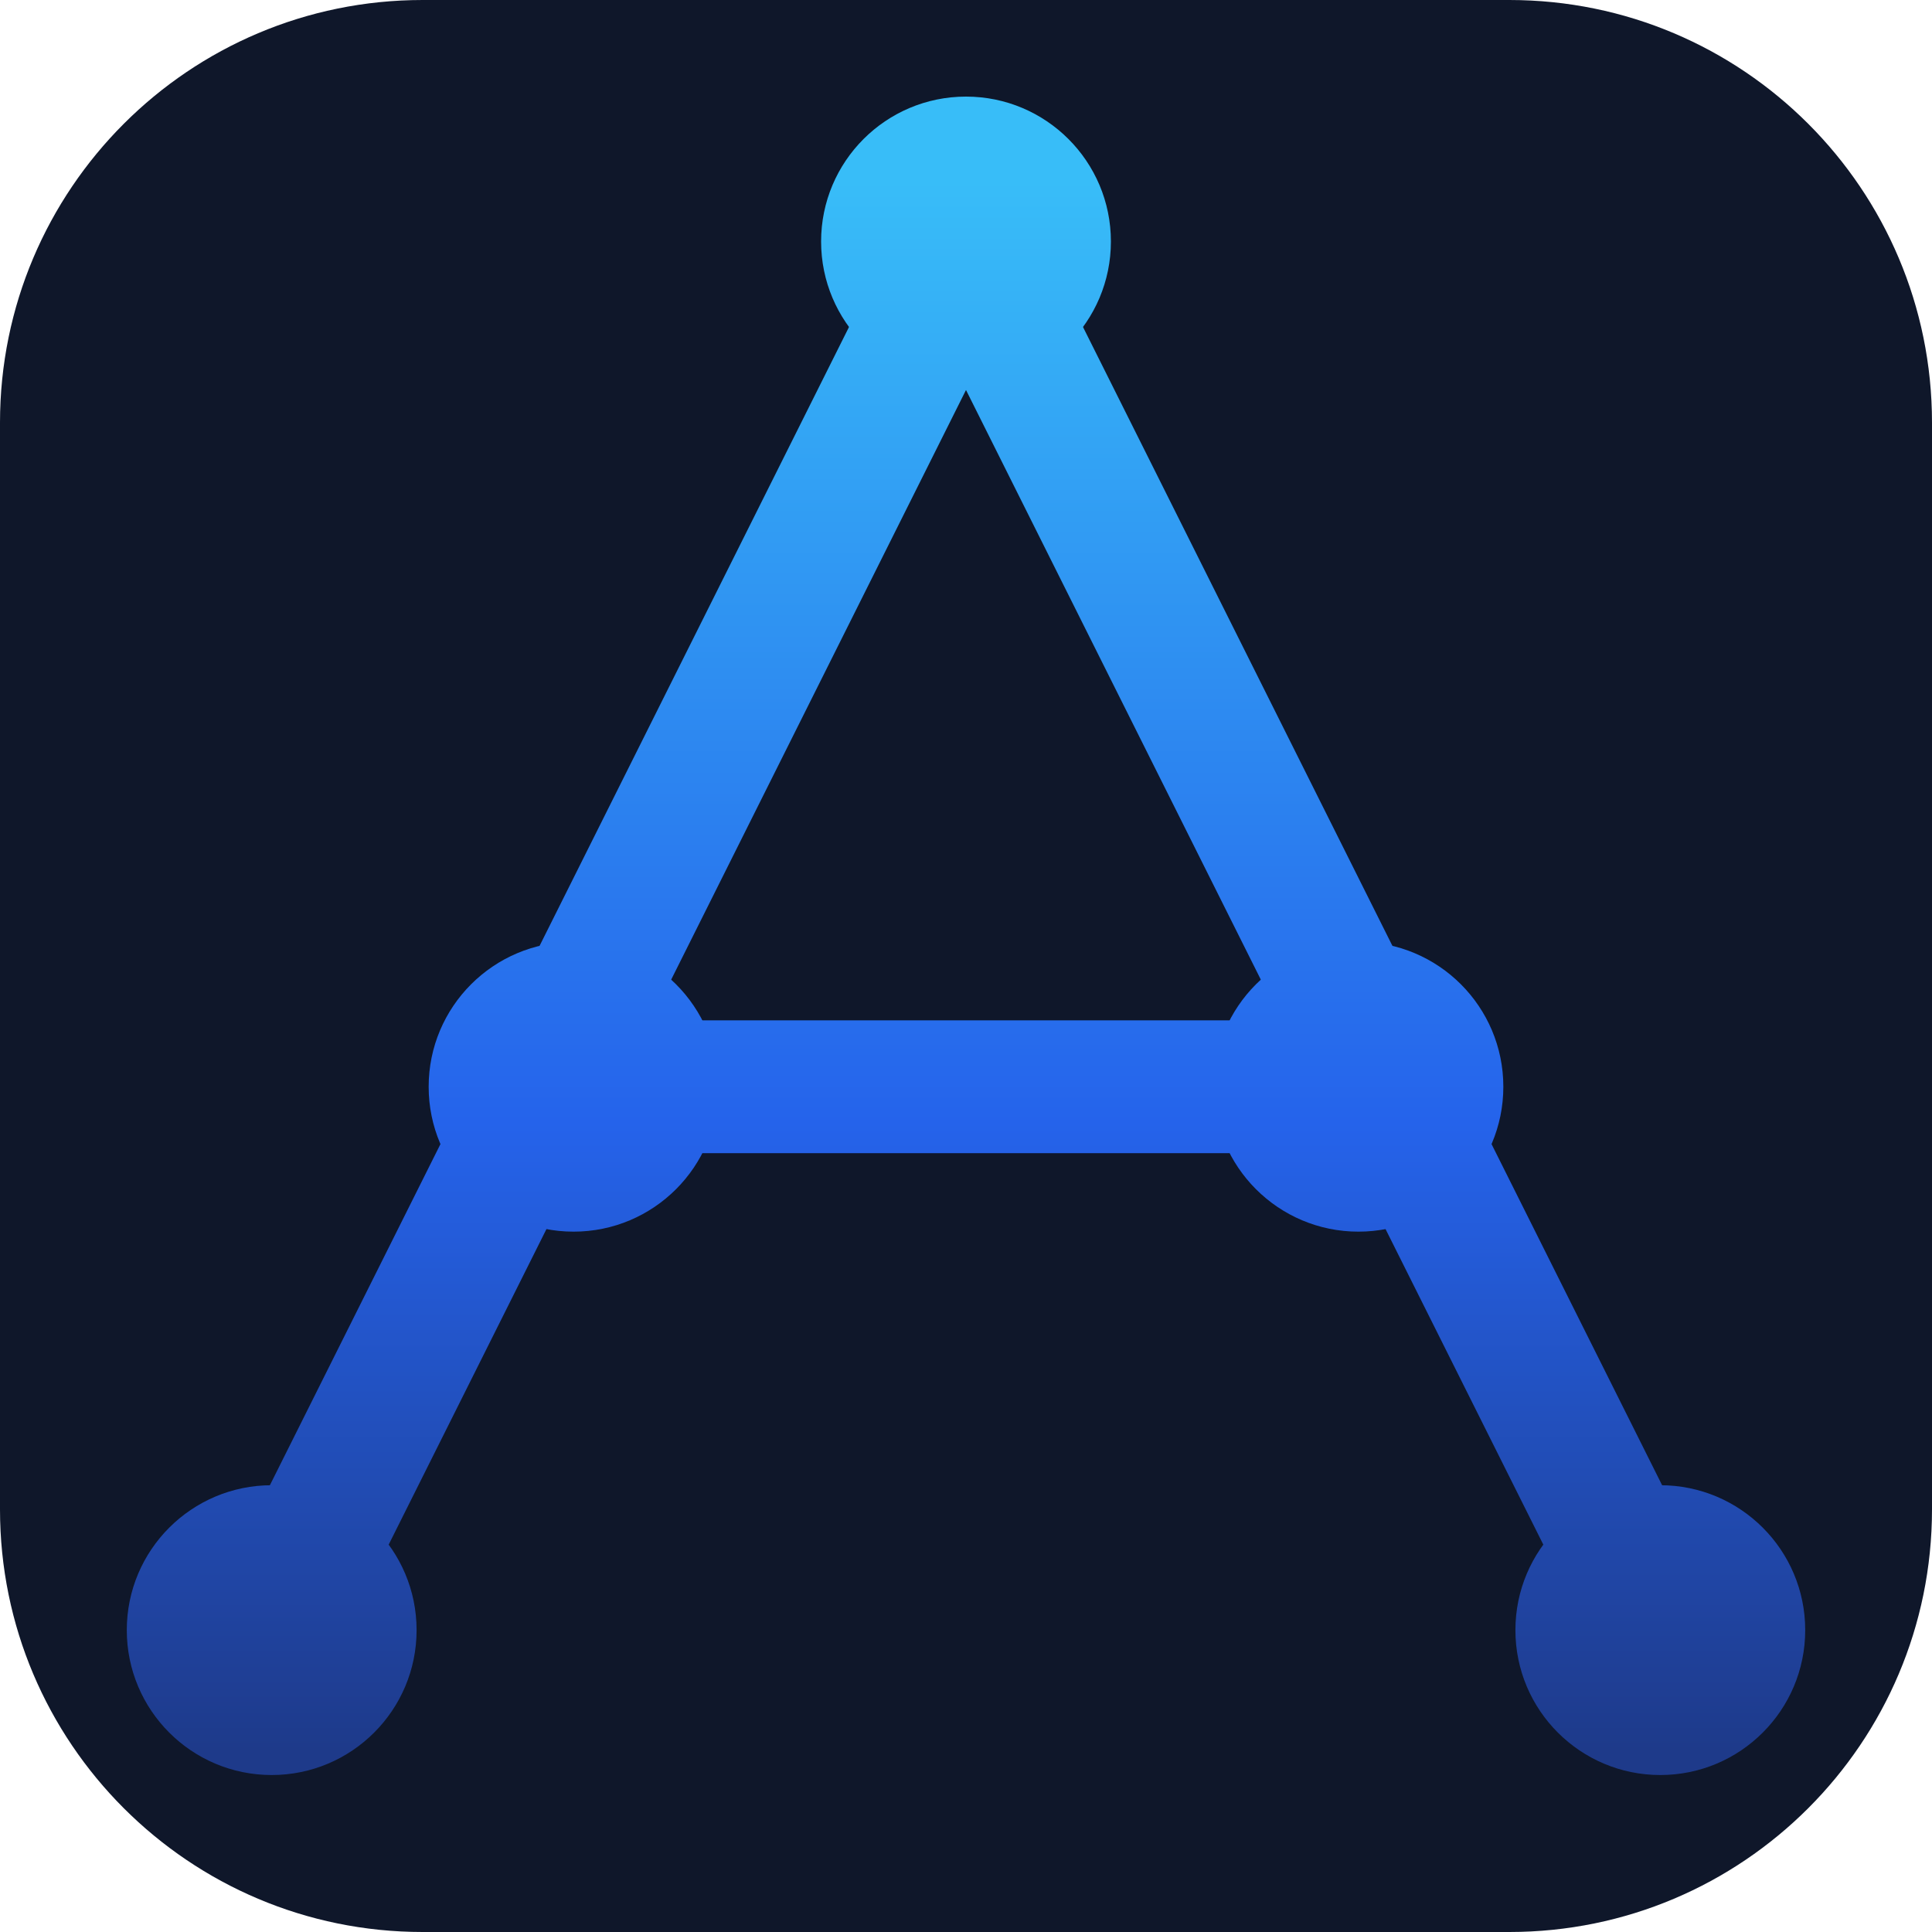
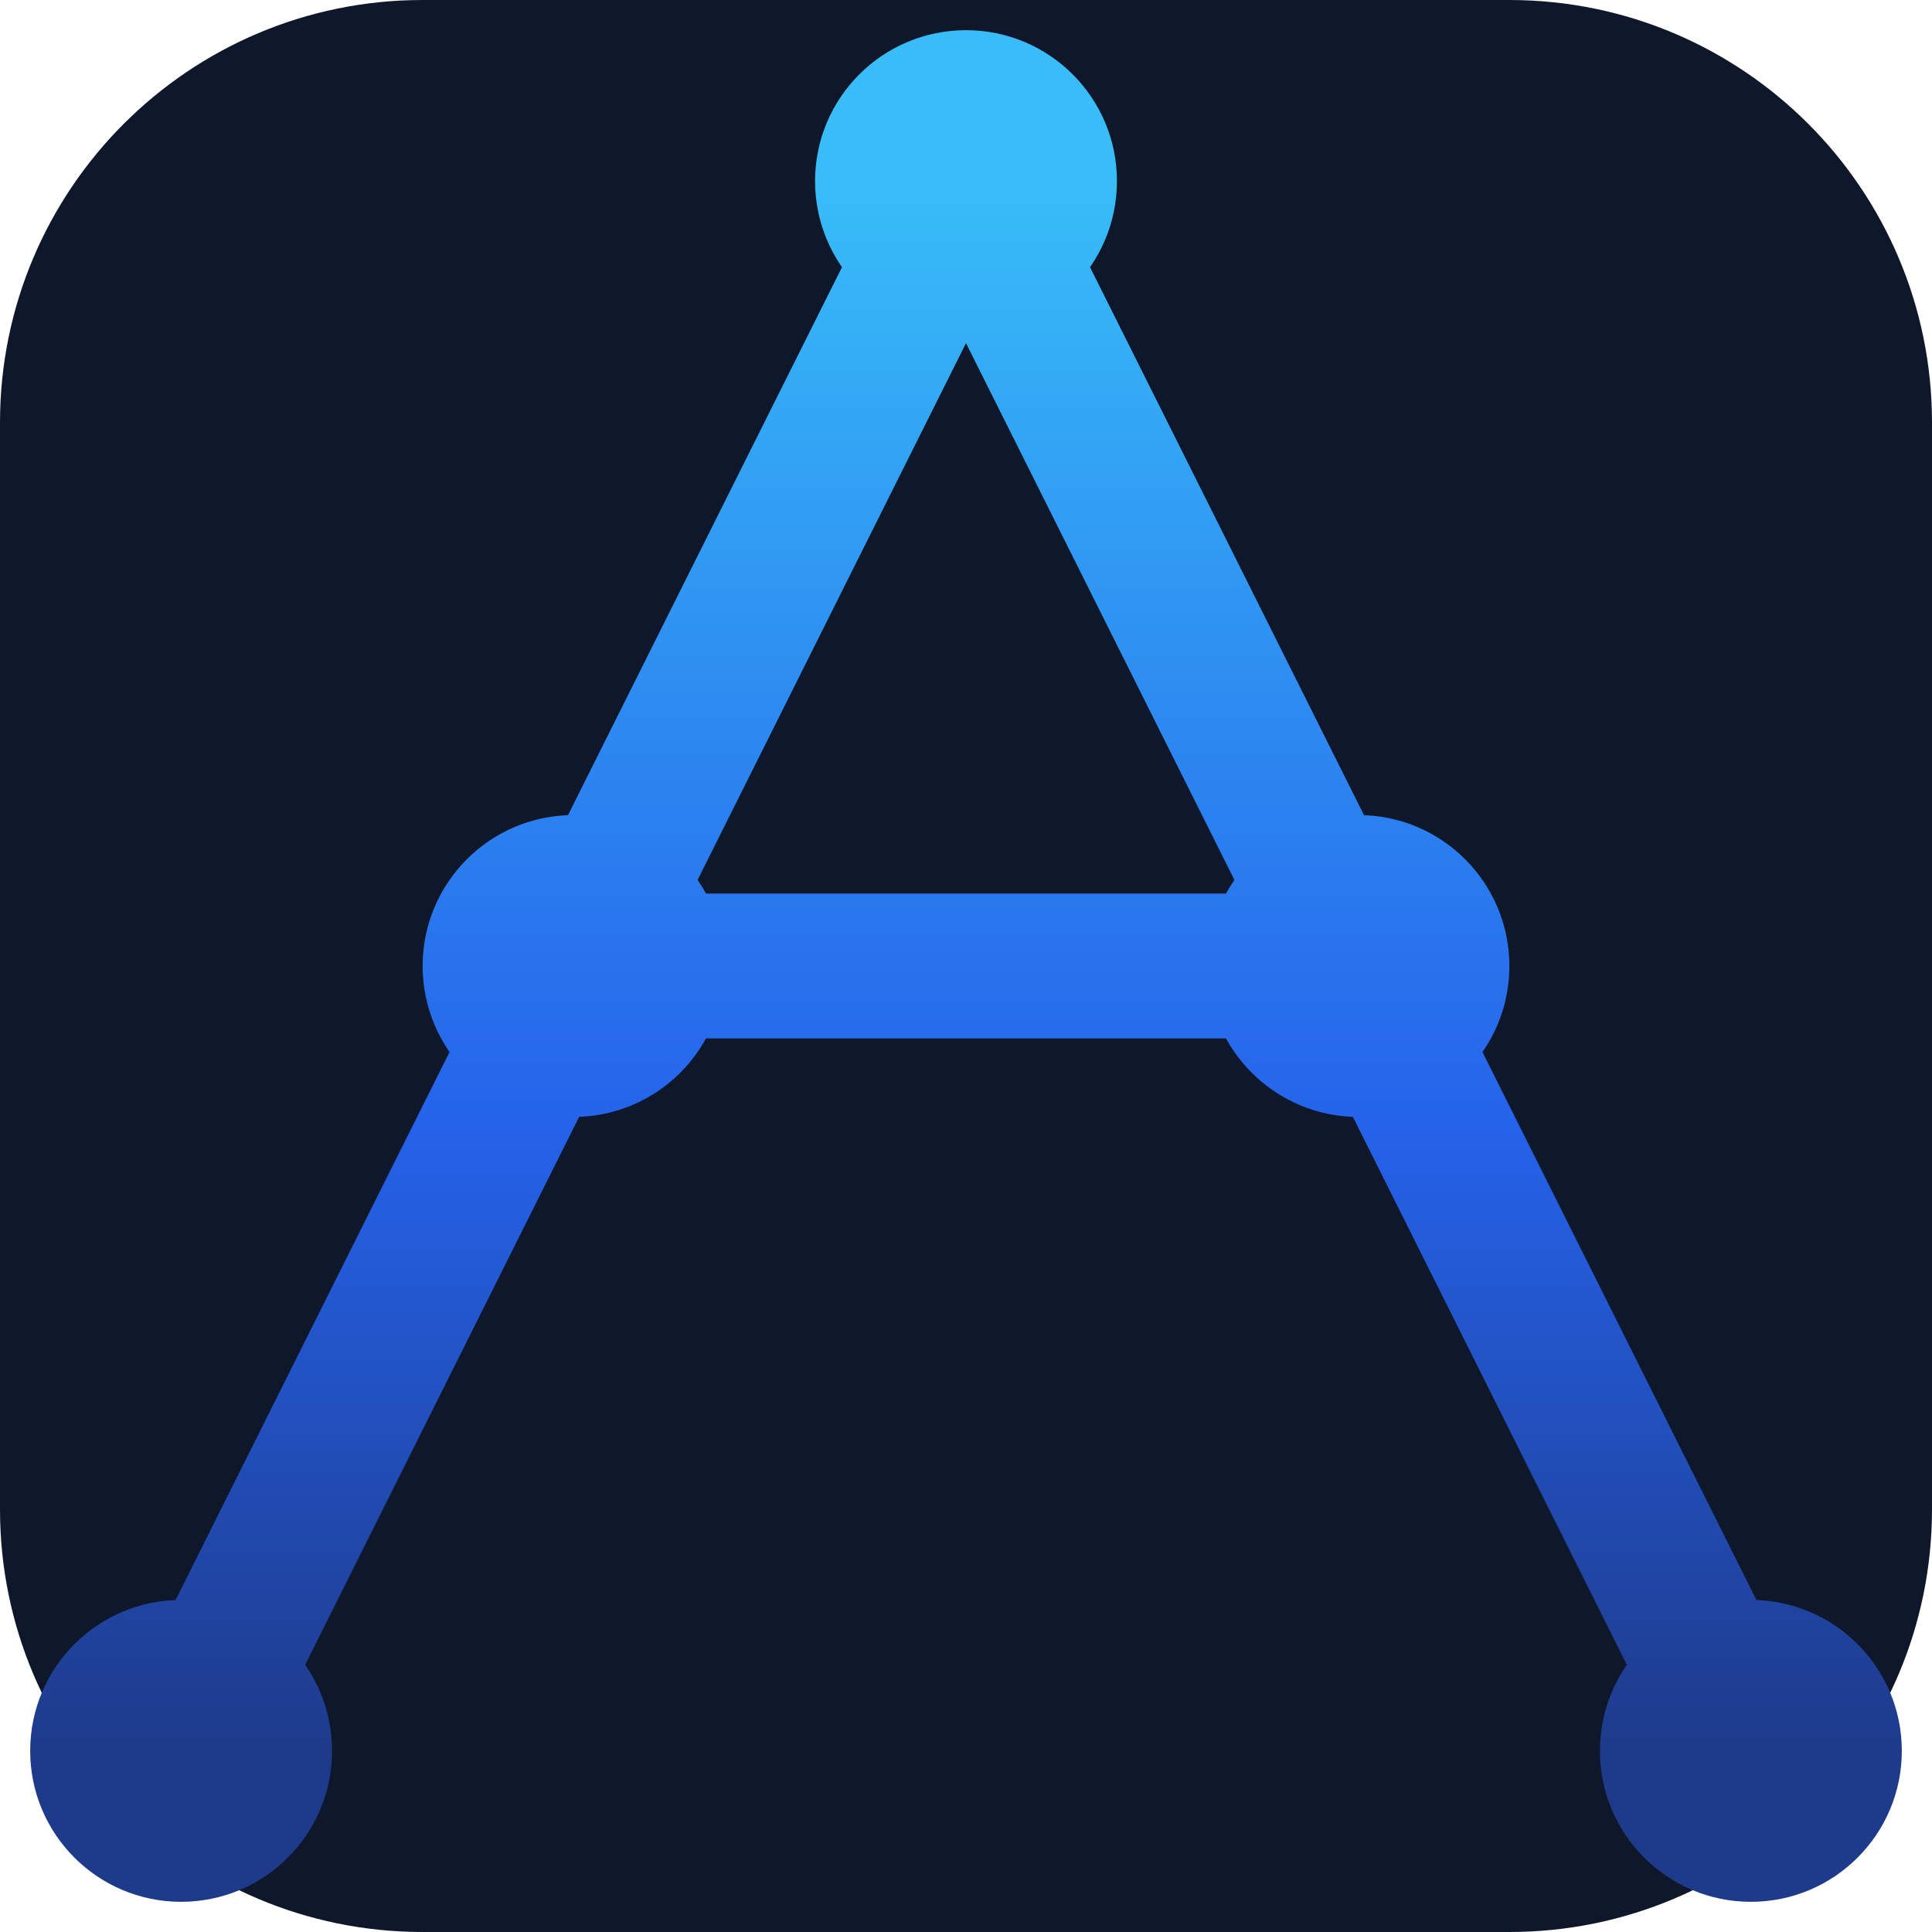
<svg xmlns="http://www.w3.org/2000/svg" viewBox="0 0 32 32" fill="none">
  <rect width="32" height="32" rx="7" fill="#0F172A" />
  <defs>
    <linearGradient id="fg" x1="16" y1="3" x2="16" y2="29" gradientUnits="userSpaceOnUse">
      <stop offset="0%" stop-color="#38BDF8" />
      <stop offset="60%" stop-color="#2563EB" />
      <stop offset="100%" stop-color="#1E3A8A" />
    </linearGradient>
  </defs>
-   <line x1="16" y1="4" x2="4.5" y2="27" stroke="url(#fg)" stroke-width="2.2" stroke-linecap="round" />
-   <line x1="16" y1="4" x2="27.5" y2="27" stroke="url(#fg)" stroke-width="2.2" stroke-linecap="round" />
-   <line x1="9.5" y1="18" x2="22.5" y2="18" stroke="url(#fg)" stroke-width="2.2" stroke-linecap="round" />
-   <circle cx="16" cy="4" r="2.4" fill="url(#fg)" />
-   <circle cx="4.5" cy="27" r="2.4" fill="url(#fg)" />
-   <circle cx="27.5" cy="27" r="2.4" fill="url(#fg)" />
-   <circle cx="9.5" cy="18" r="2.4" fill="url(#fg)" />
-   <circle cx="22.5" cy="18" r="2.4" fill="url(#fg)" />
+   <line x1="16" y1="3" x2="3" y2="29" stroke="url(#fg)" stroke-width="2.4" stroke-linecap="round" />
+   <line x1="16" y1="3" x2="29" y2="29" stroke="url(#fg)" stroke-width="2.4" stroke-linecap="round" />
+   <line x1="9.5" y1="16" x2="22.5" y2="16" stroke="url(#fg)" stroke-width="2.4" stroke-linecap="round" />
+   <circle cx="16" cy="3" r="2.5" fill="url(#fg)" />
+   <circle cx="3" cy="29" r="2.5" fill="url(#fg)" />
+   <circle cx="29" cy="29" r="2.5" fill="url(#fg)" />
+   <circle cx="9.5" cy="16" r="2.5" fill="url(#fg)" />
+   <circle cx="22.5" cy="16" r="2.5" fill="url(#fg)" />
</svg>
